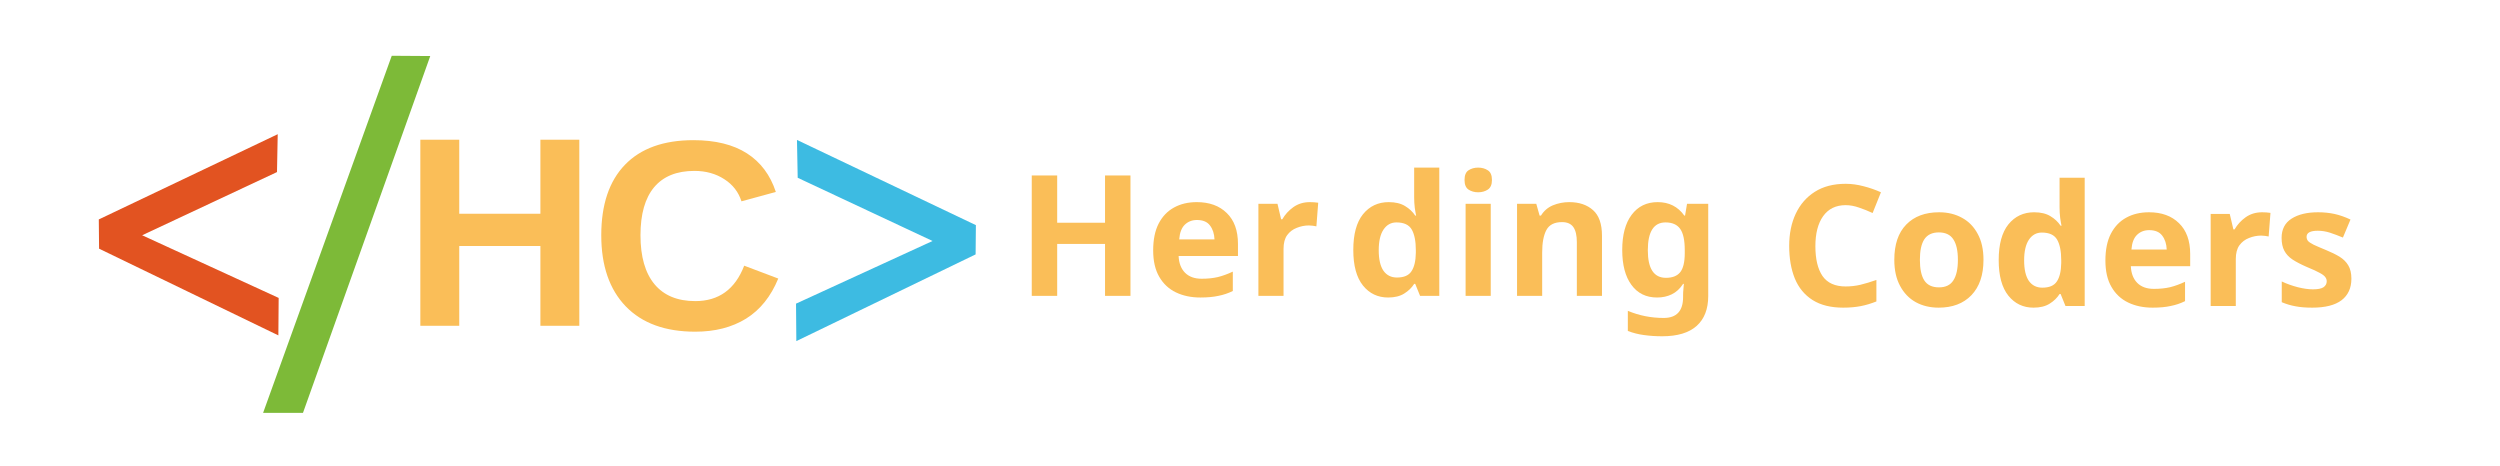
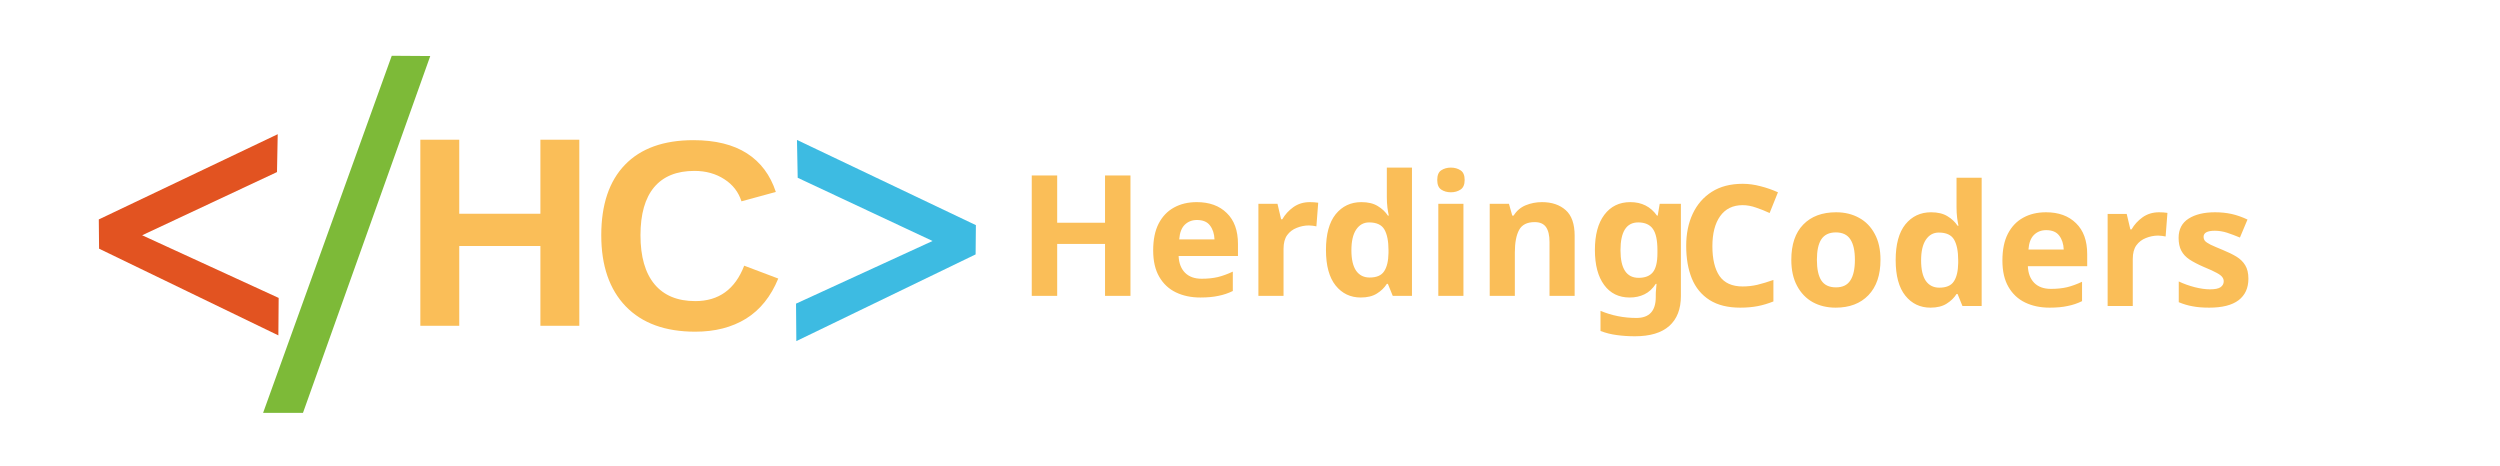
<svg xmlns="http://www.w3.org/2000/svg" width="100%" height="100%" viewBox="0 0 258 48" version="1.1" xml:space="preserve" style="fill-rule:evenodd;clip-rule:evenodd;stroke-linejoin:round;stroke-miterlimit:2;">
  <rect id="Long-logo-name-svg" x="0" y="0" width="257.053" height="47.186" style="fill:none;" />
  <g>
-     <text x="104.916px" y="30.53px" style="font-family:'Futura-Bold', 'Futura', sans-serif;font-weight:700;font-size:17.399px;fill:#fabe58;">Her<tspan x="138.878px 151.075px " y="30.53px 30.53px ">di</tspan>ng</text>
-     <text x="183.63px" y="31.582px" style="font-family:'Futura-Bold', 'Futura', sans-serif;font-weight:700;font-size:17.399px;fill:#fabe58;">Coders</text>
+     <text x="104.916px" y="30.53px" style="font-family:'Futura-Bold', 'Futura', sans-serif;font-weight:700;font-size:17.399px;fill:#fabe58;">Herding</text>
+     <text x="173px" y="31.582px" style="font-family:'Futura-Bold', 'Futura', sans-serif;font-weight:700;font-size:17.399px;fill:#fabe58;">Coders</text>
    <path d="M28.66,13.85l-18.464,8.795l0.029,3.019l18.502,8.948l0.031,-3.866l-14.088,-6.466l13.916,-6.523l0.074,-3.907Z" style="fill:#e25321;" />
    <path d="M82.248,14.441l18.464,8.794l-0.029,3.019l-18.501,8.948l-0.032,-3.866l14.088,-6.466l-13.916,-6.523l-0.074,-3.906Z" style="fill:#3dbbe2;" />
    <path d="M40.428,5.756l3.975,0.027l-13.135,36.823l-4.115,0l13.275,-36.85Z" style="fill:#7dba38;" />
    <text x="60.911px" y="33.964px" style="font-family:'Arial-BoldMT', 'Arial', sans-serif;font-weight:700;font-size:27.924px;fill:#fabe58;">C</text>
    <text x="41.504px" y="33.623px" style="font-family:'Arial-BoldMT', 'Arial', sans-serif;font-weight:700;font-size:27.924px;fill:#fabe58;">H</text>
  </g>
</svg>
